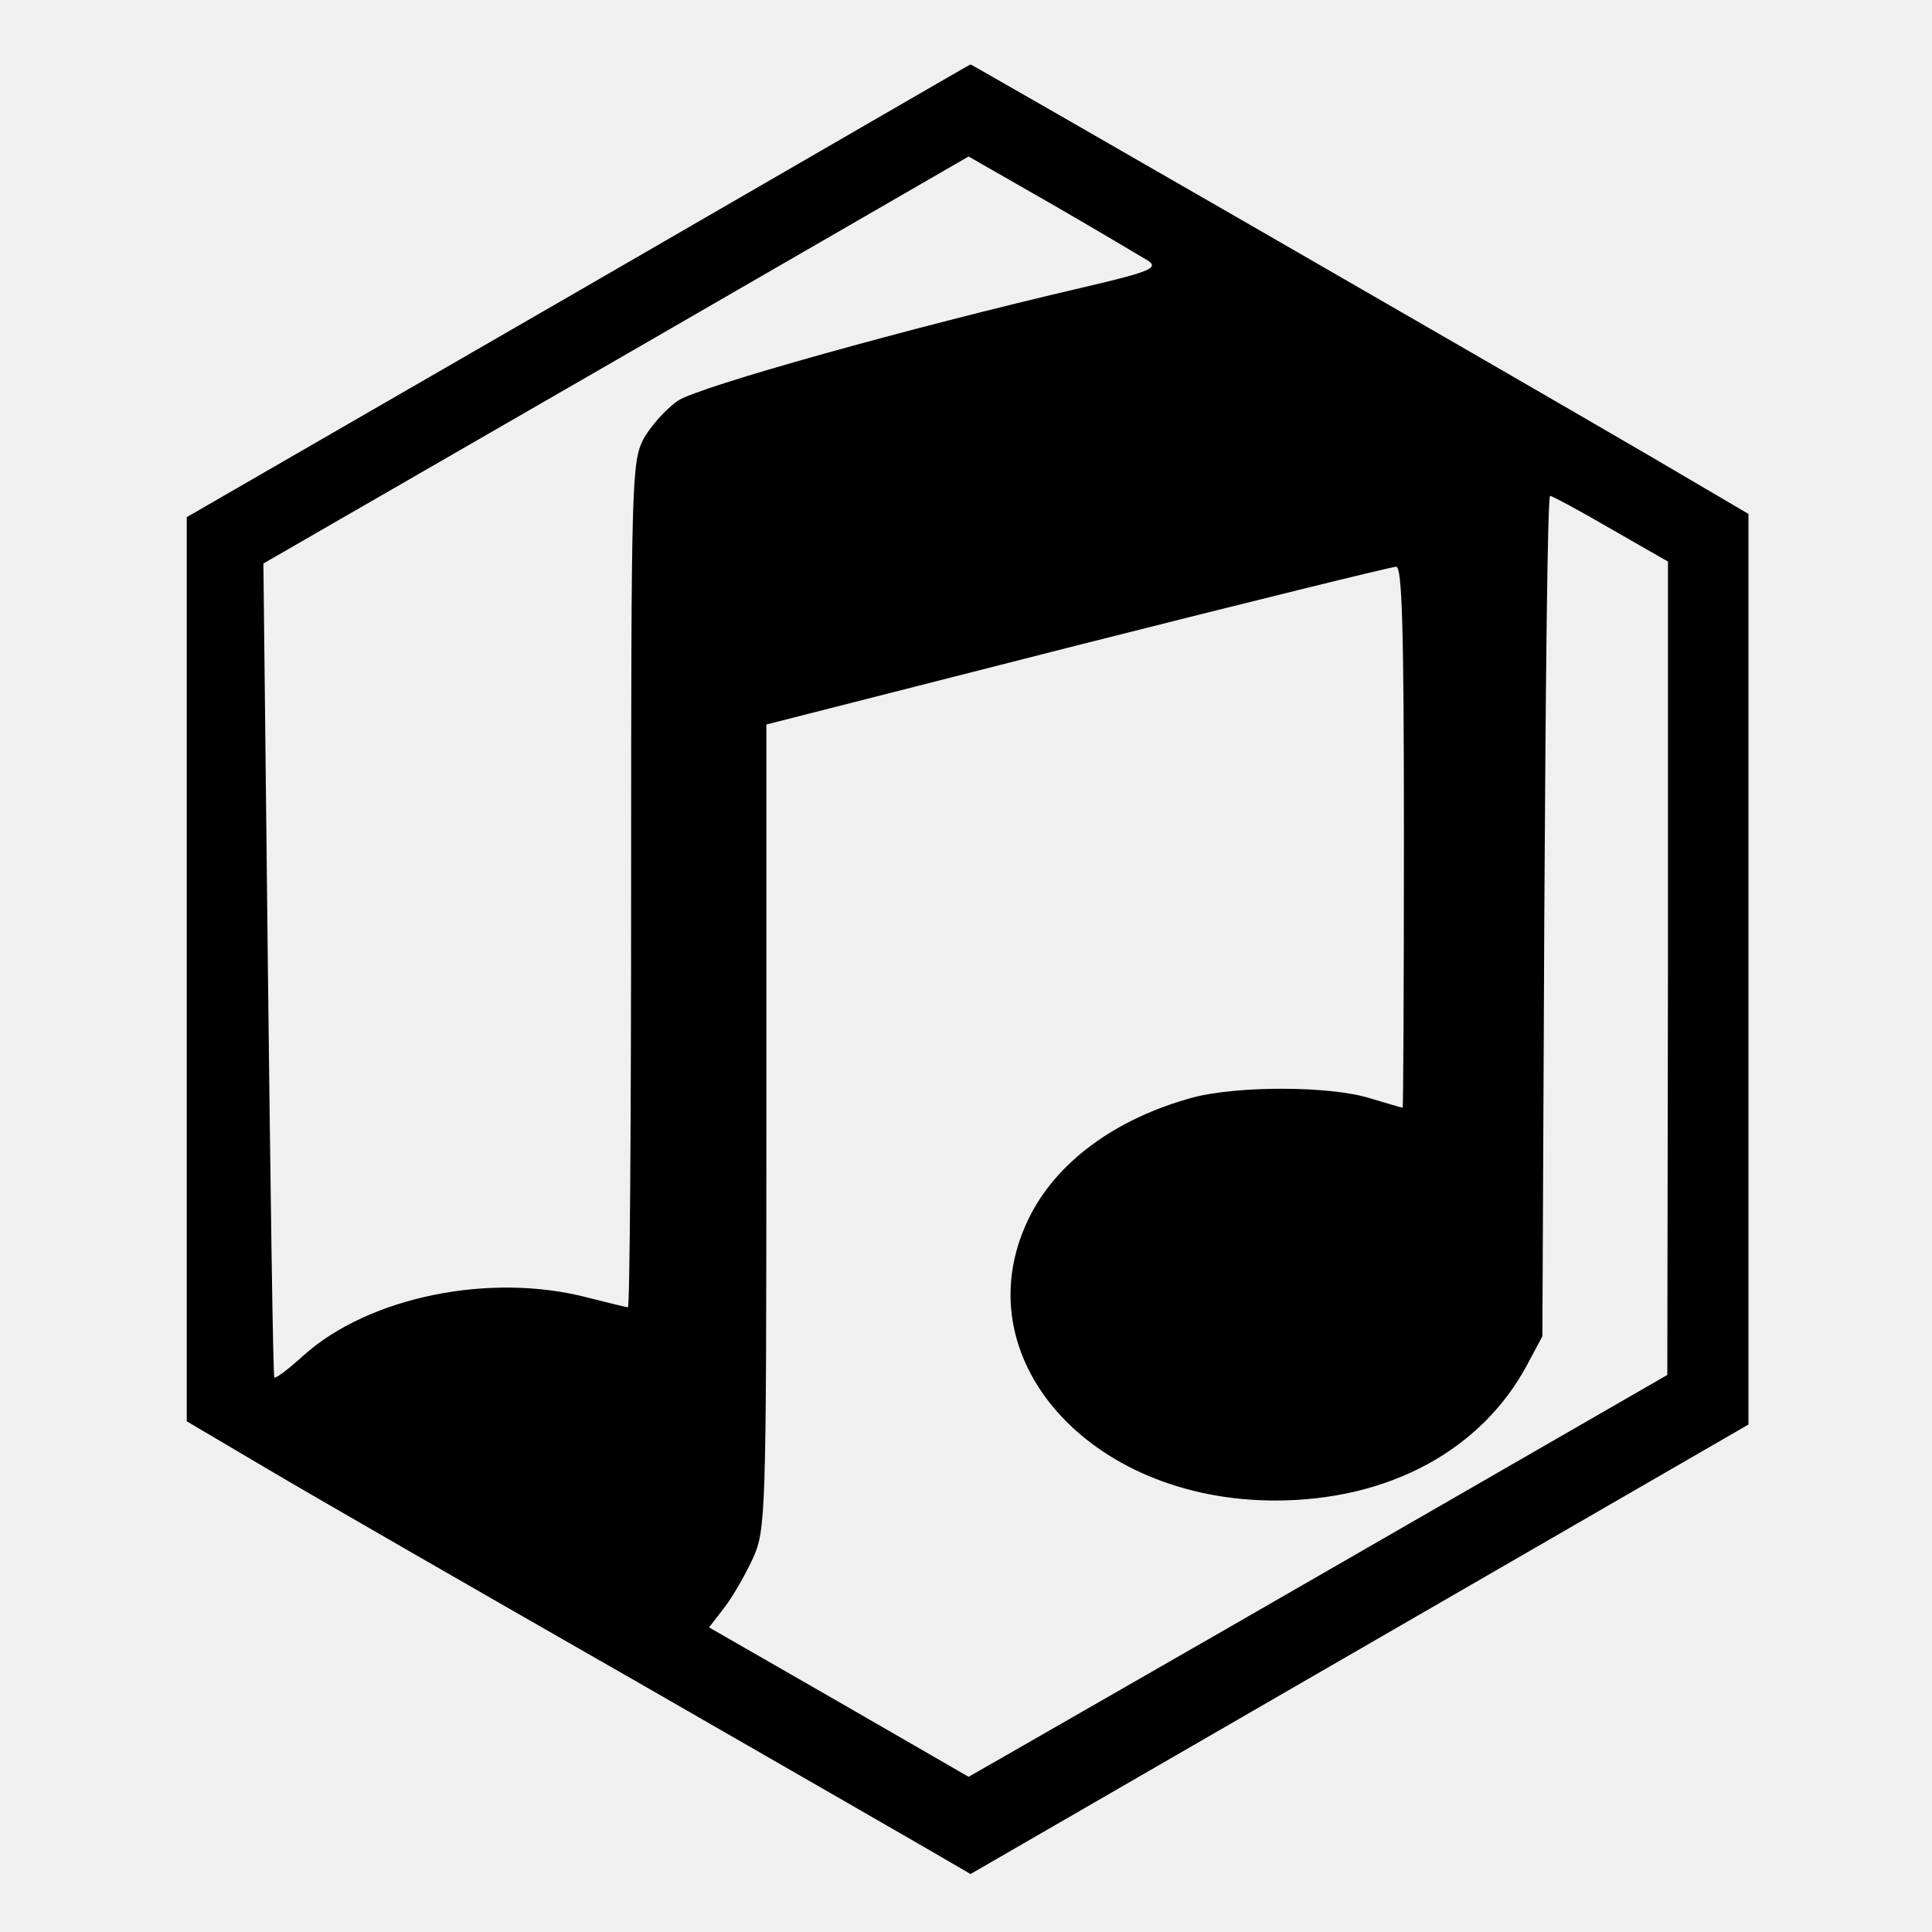
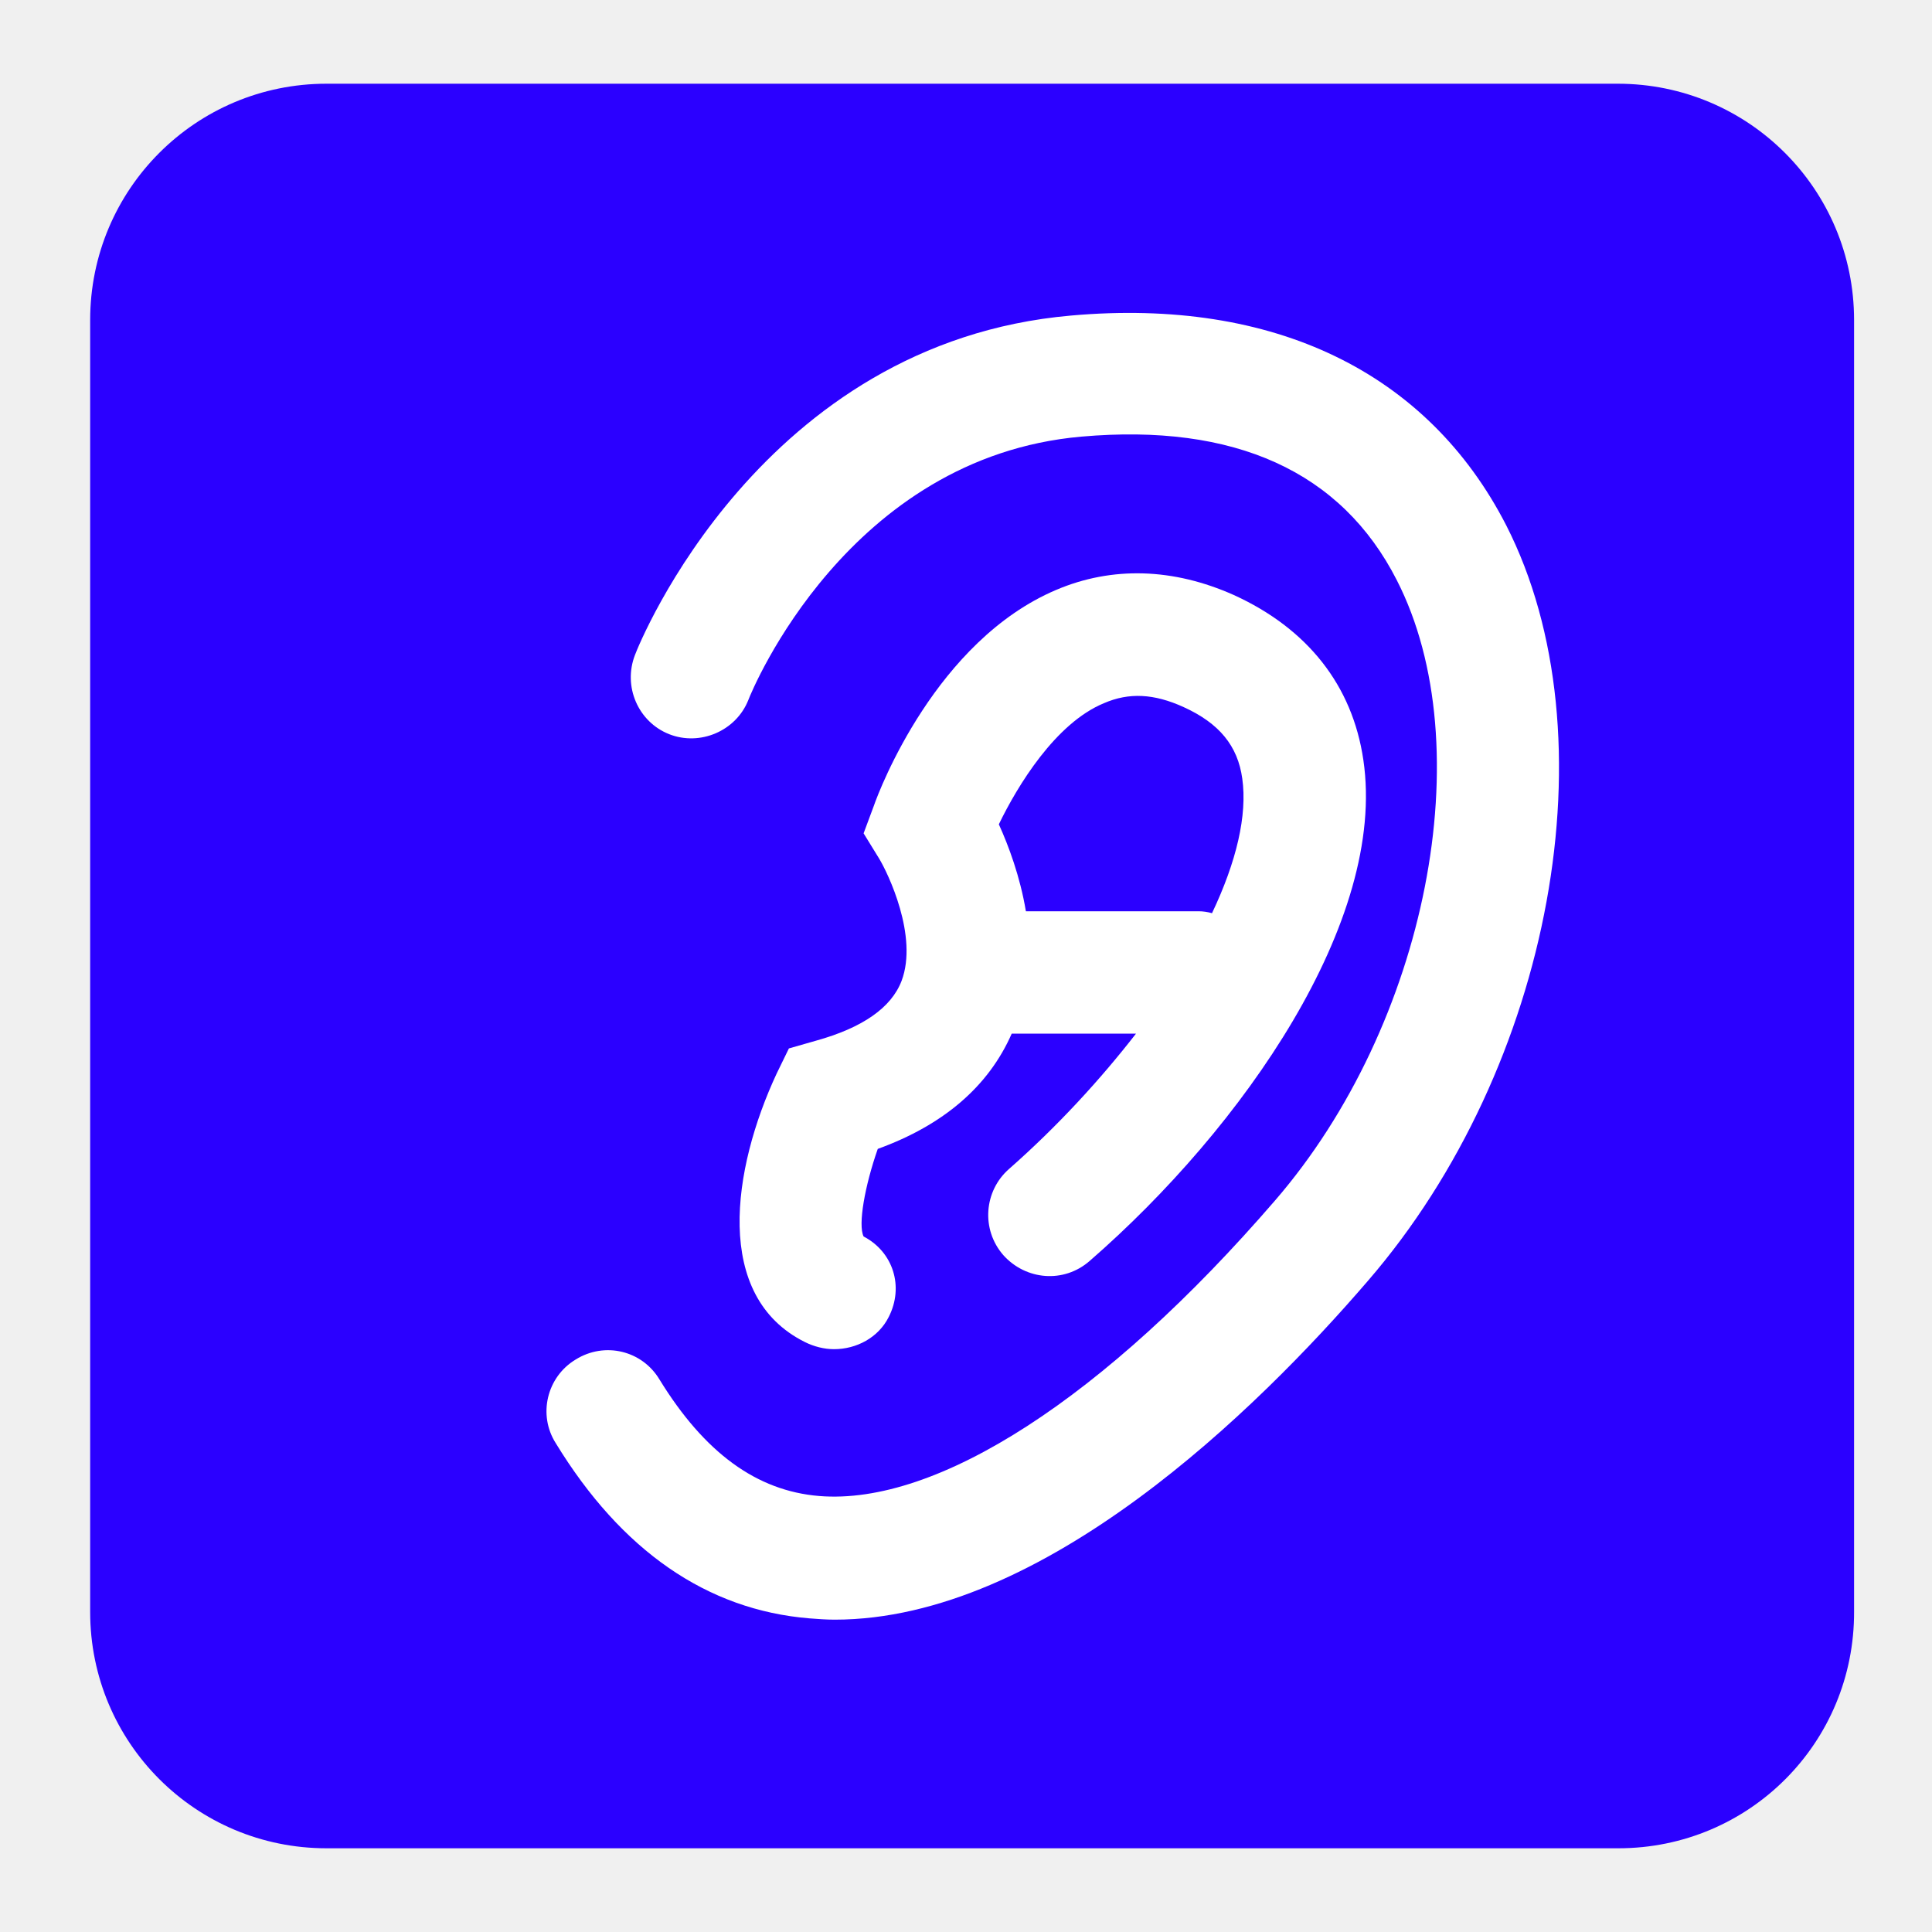
- <svg xmlns="http://www.w3.org/2000/svg" version="1.0" width="300pt" height="300pt" viewBox="0 0 300 300" preserveAspectRatio="xMidYMid meet">
-   <g transform="translate(0,300) scale(0.1,-0.1)" fill="#000000" stroke="none">
-     <path d="M898 2548 l-608 -351 0 -702 0 -702 127 -75 c71 -42 328 -190 573 -330 245 -141 461 -265 481 -277 l36 -21 604 349 604 349 0 707 0 707 -155 91 c-245 143 -1051 607 -1053 607 -1 0 -275 -159 -609 -352z m885 47 c16 -11 3 -17 -100 -41 -271 -63 -596 -154 -630 -176 -19 -13 -43 -40 -54 -60 -18 -36 -19 -64 -19 -693 0 -360 -2 -655 -5 -655 -2 0 -30 7 -62 15 -152 40 -341 1 -442 -90 -23 -21 -43 -36 -45 -34 -2 2 -6 288 -10 634 l-7 630 548 316 547 316 131 -75 c71 -41 138 -81 148 -87z m718 -416 l89 -51 0 -631 -1 -632 -486 -280 c-267 -154 -512 -294 -543 -312 l-56 -32 -201 116 -202 116 24 31 c13 17 33 52 44 76 20 44 21 64 21 670 l0 625 483 123 c265 67 488 122 495 122 9 0 12 -91 12 -420 0 -231 -1 -420 -2 -420 -2 0 -25 7 -52 15 -62 19 -204 19 -273 1 -122 -33 -215 -102 -257 -191 -101 -213 95 -435 384 -435 176 0 321 78 392 212 l23 43 3 653 c2 358 5 652 9 652 3 0 46 -23 94 -51z" />
+ <svg xmlns="http://www.w3.org/2000/svg" version="1.1" id="Layer_1" x="0px" y="0px" viewBox="0 0 300 300" style="enable-background:new 0 0 300 300;" xml:space="preserve">
+   <style type="text/css">
+ 	.st0{fill:#2B00FF;}
+ 	.st1{fill:#FFFFFF;}
+ </style>
+   <path class="st0" d="M251.3,287H50.7C30.4,287,14,270.6,14,250.3V49.7C14,29.4,30.4,13,50.7,13h200.5c20.3,0,36.7,16.4,36.7,36.7  v200.5C288,270.6,271.6,287,251.3,287z" />
+   <g>
+     <path class="st1" d="M233.9,81.6c-12.2-23.8-36.1-35.4-67.6-32.6c-48.1,4.2-67,50.8-67.7,52.7c-1.9,4.9,0.5,10.4,5.3,12.3   c4.8,1.9,10.4-0.5,12.3-5.3c0.6-1.6,15.5-37.7,51.7-40.9c23.8-2.1,40.4,5.4,49,22.3c13.2,25.8,4.7,69-18.9,96.3   c-26.5,30.7-52.5,47.4-70.8,45.9c-9.7-0.8-17.8-6.7-24.8-18.1c-2.7-4.5-8.5-5.9-13-3.1c-4.5,2.7-5.9,8.6-3.1,13   c10.2,16.7,23.5,25.9,39.4,27.2c1.3,0.1,2.6,0.2,3.9,0.2c32.4,0,65.6-32.6,82.8-52.6C241.1,165.7,250.5,114.2,233.9,81.6   L233.9,81.6z M233.9,81.6" />
+     <path class="st1" d="M126.7,161.6l-4.2,1.2l-1.9,3.9c-6.9,14.8-9.9,34.6,4.4,41.7c1.4,0.7,3,1.1,4.5,1.1c3.5,0,6.9-1.8,8.5-5   c2.4-4.7,0.7-10.1-3.9-12.5c-0.9-1.8,0.2-7.9,2.2-13.6c10.2-3.7,17.2-9.7,20.8-17.9c0.2,0,0.4,0,0.5,0h18.8   c-5.6,7.2-12.2,14.4-19.7,21c-3.9,3.4-4.4,9.4-0.9,13.4c3.5,3.9,9.4,4.4,13.4,0.9c23.8-20.7,46.2-52.8,42.5-77.8   c-1.7-11.6-8.7-20.4-20.1-25.6c-9.4-4.2-18.9-4.5-27.6-0.8c-18.6,7.9-27.4,30.9-28.3,33.5l-1.6,4.3l2.4,3.9   c1.4,2.3,6.1,12.1,3.5,19C138.4,156.5,133.9,159.6,126.7,161.6L126.7,161.6z M171.4,109.2c3.9-1.7,7.8-1.5,12.4,0.6   c5.5,2.5,8.4,6,9.1,11.1c0.8,5.7-0.9,12.9-4.7,20.9c-0.7-0.2-1.4-0.3-2.1-0.3h-26.8c-0.9-5.4-2.7-10.2-4.2-13.5   C158,122,163.9,112.3,171.4,109.2L171.4,109.2z M171.4,109.2" />
  </g>
</svg>
